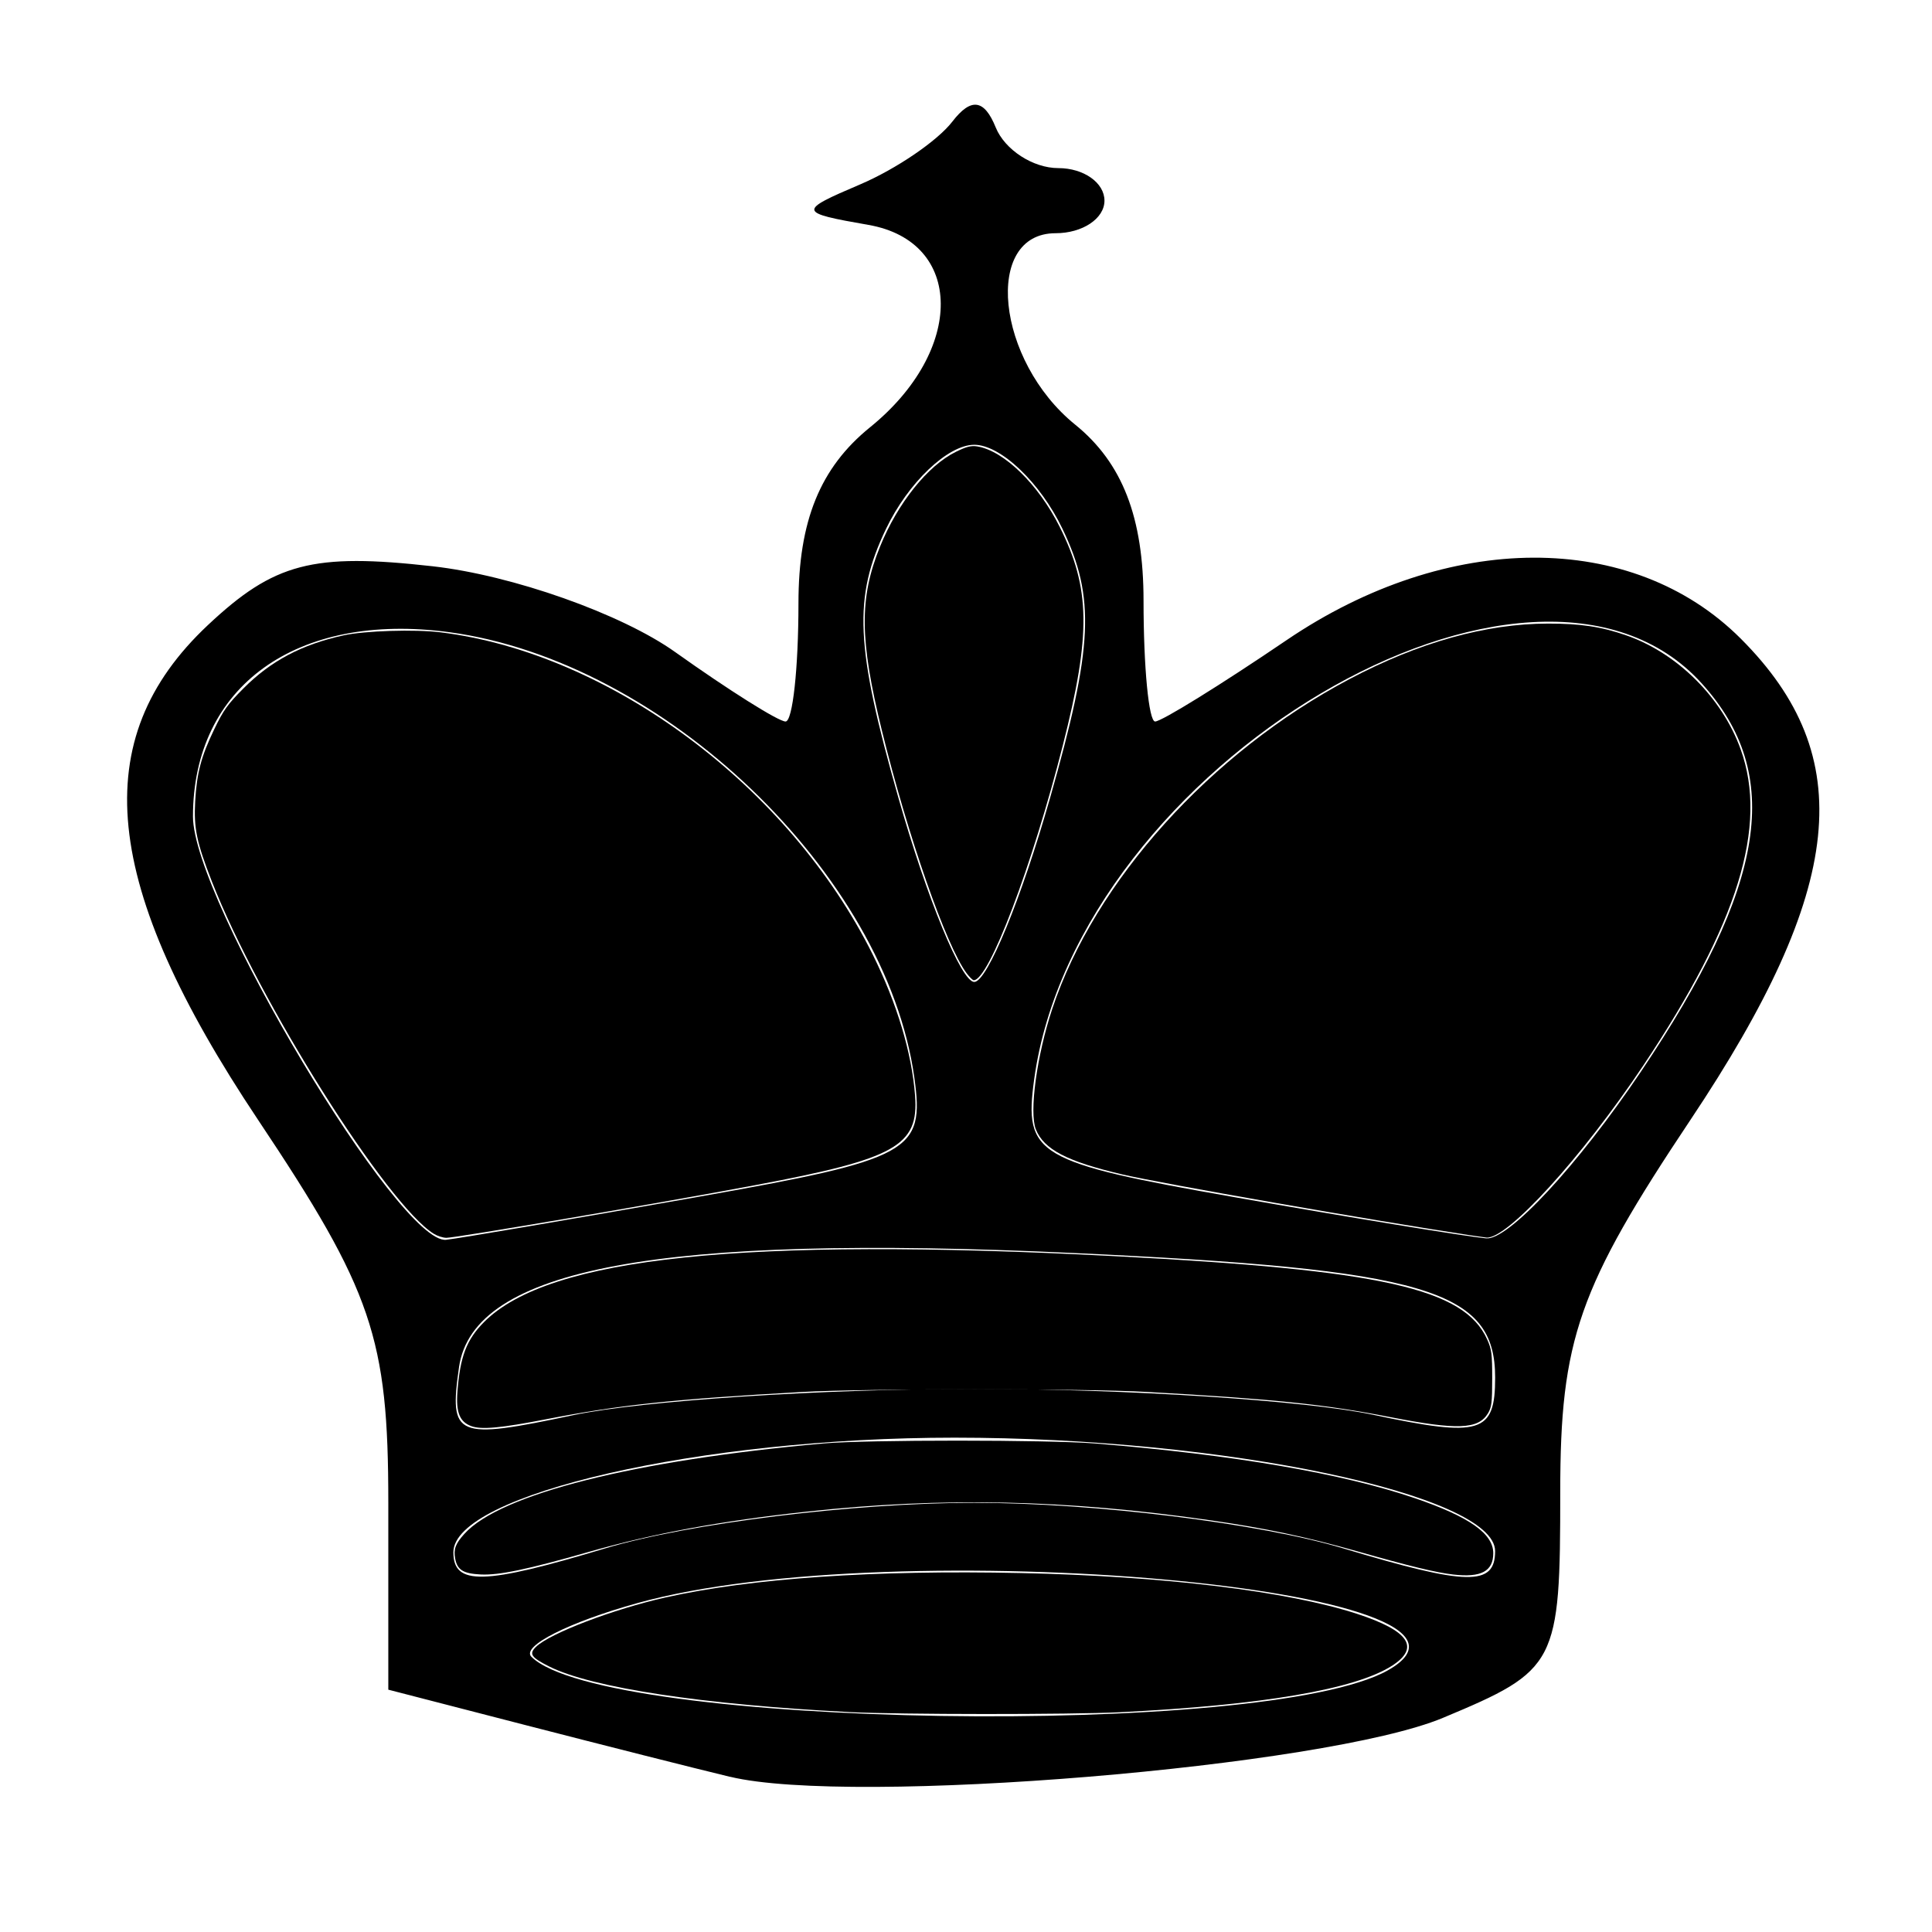
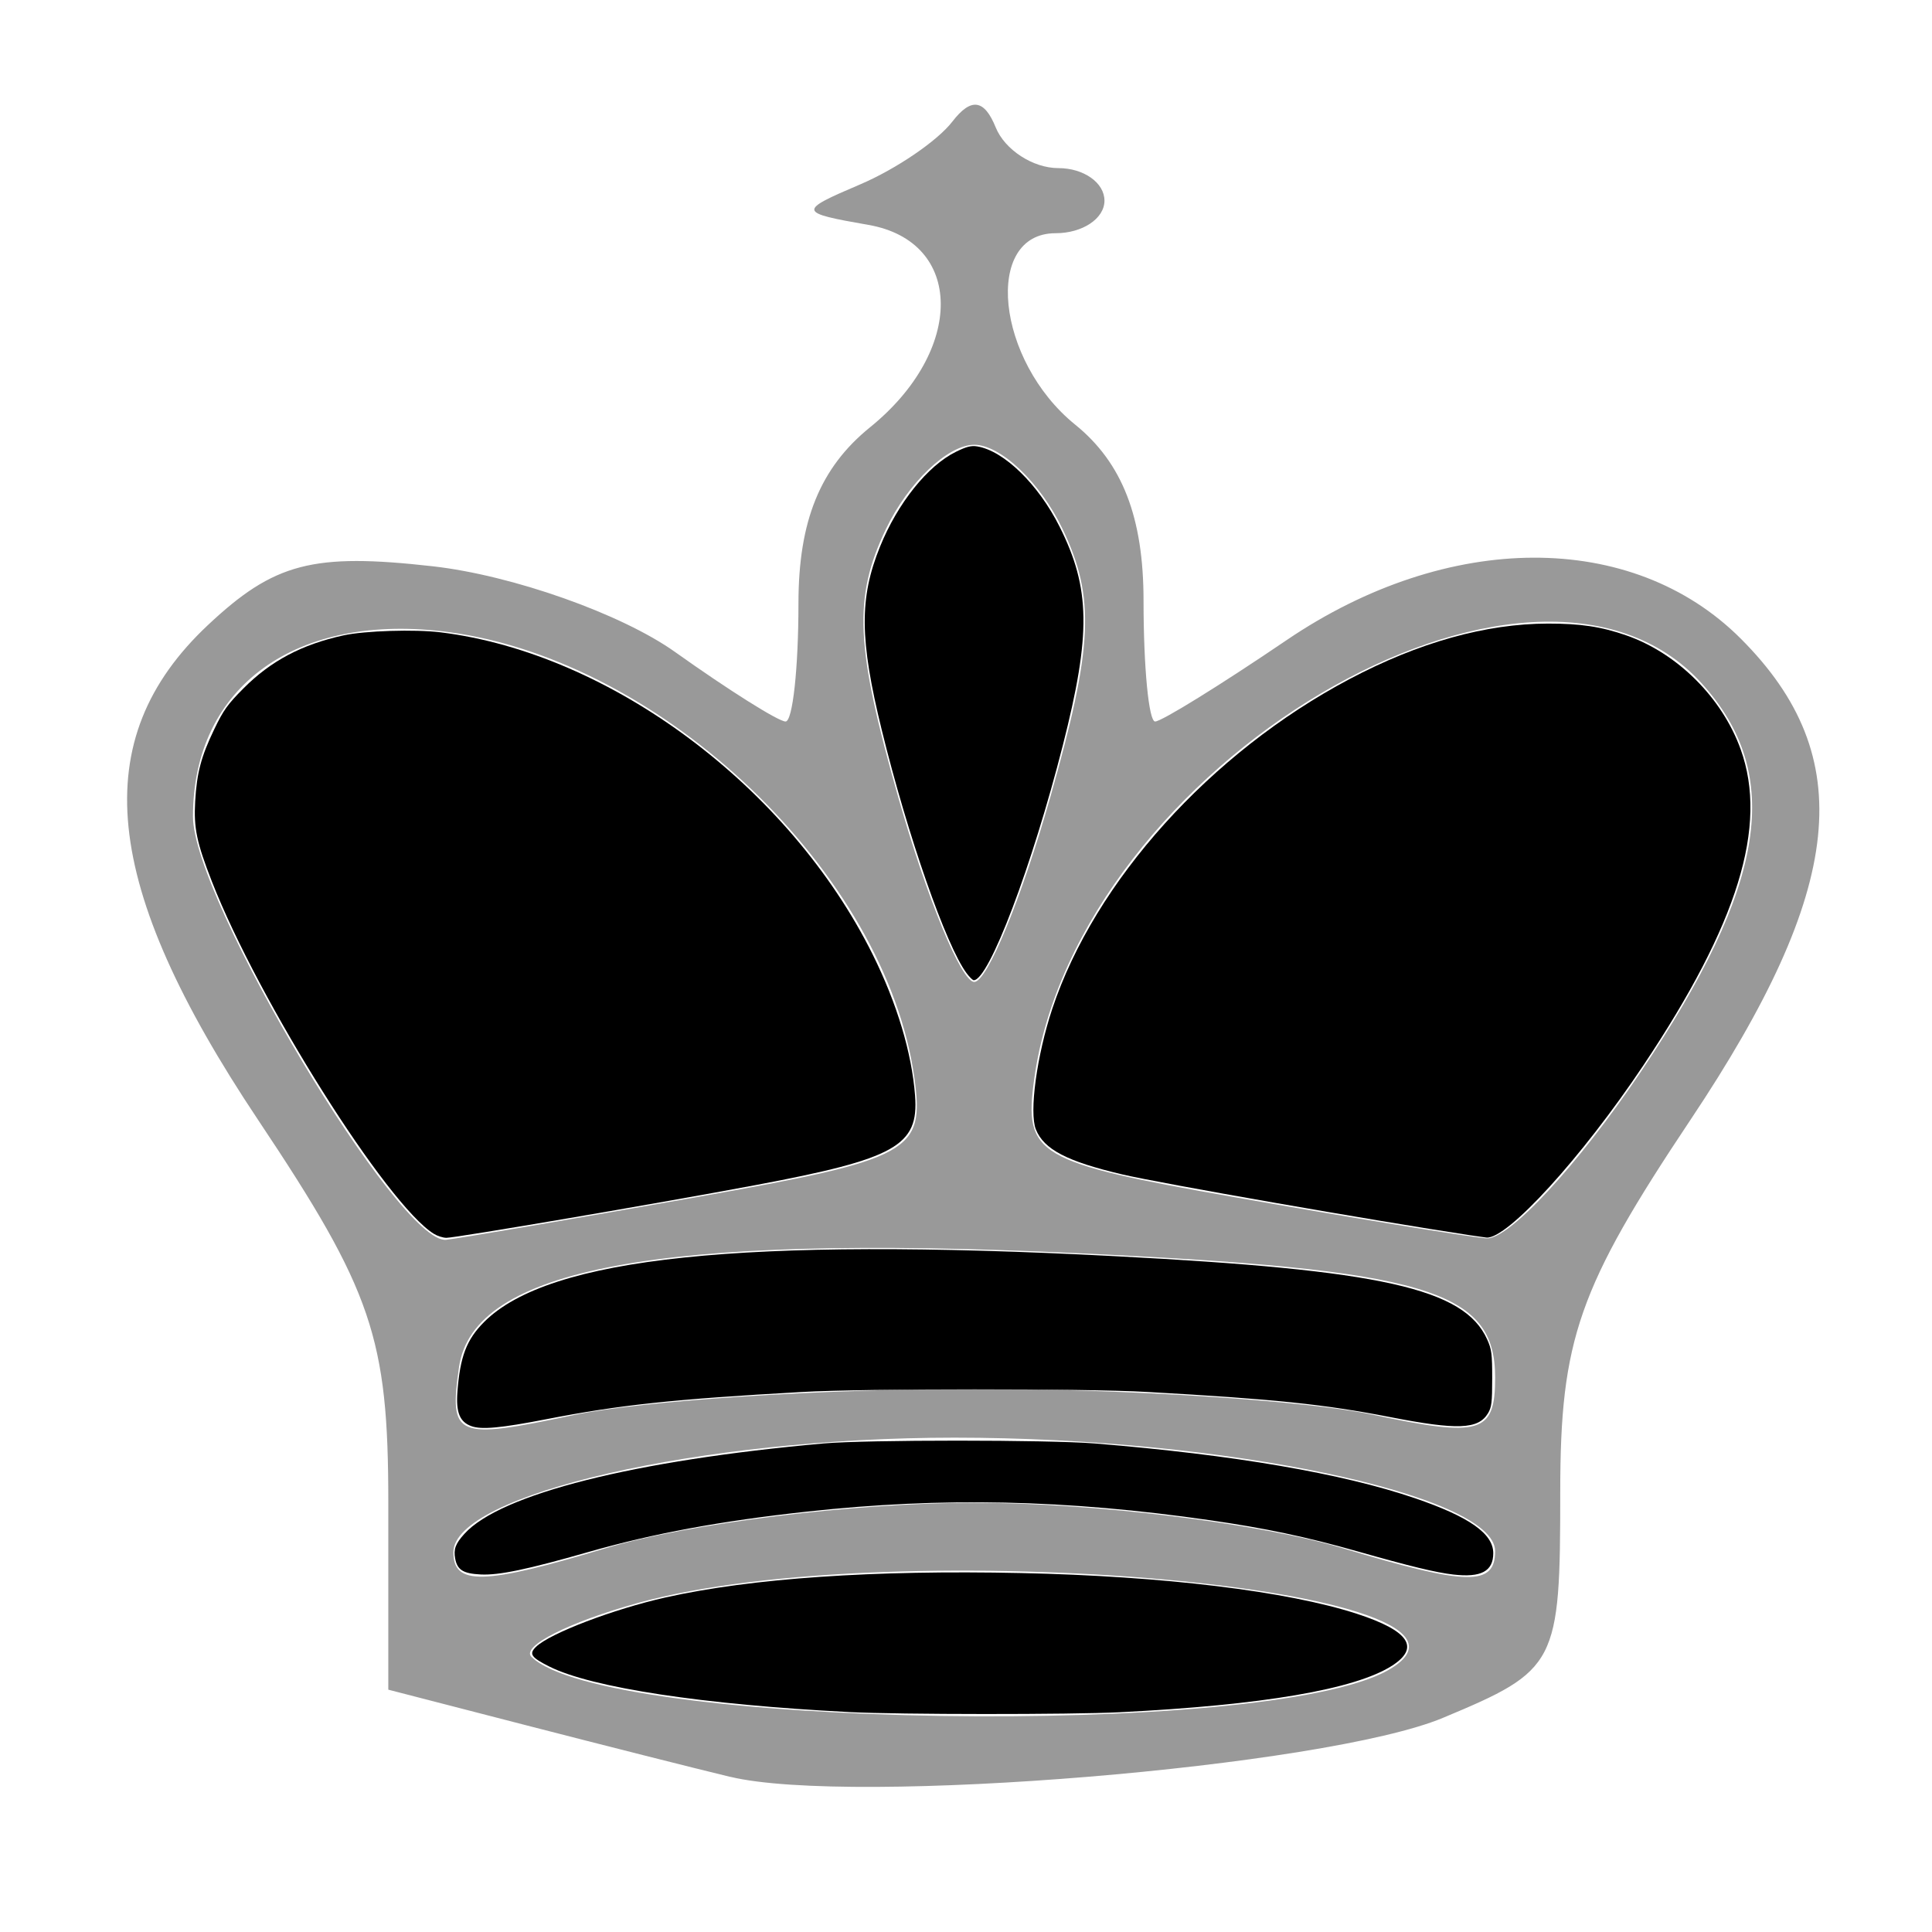
- <svg xmlns="http://www.w3.org/2000/svg" width="225" height="225" viewBox="0 0 59.531 59.531" version="1.1" id="svg414">
+ <svg xmlns="http://www.w3.org/2000/svg" viewBox="0 0 59.531 59.531" version="1.1" id="svg414">
  <defs id="defs408">
    <mask maskUnits="userSpaceOnUse" id="mask-powermask-path-effect1337">
      <rect style="fill:#000000;fill-opacity:1;stroke:#000000;stroke-width:0.359;stroke-opacity:1" id="rect1335" width="44.732" height="14.099" x="7.381" y="42.078" />
    </mask>
  </defs>
  <g id="layer1">
-     <path style="fill:#000000;stroke-width:1.003;fill-opacity:1" d="m 22.497,54.75 c -1.103,-0.266 -3.925,-0.98 -6.269,-1.585 l -4.263,-1.101 v -5.774 c 0,-5.066 -0.492,-6.511 -4.012,-11.782 C 3.115,27.264 2.66,22.78 6.405,19.262 c 2.043,-1.919 3.231,-2.23 6.93,-1.813 2.455,0.277 5.817,1.466 7.469,2.643 1.653,1.177 3.184,2.14 3.402,2.14 0.218,0 0.397,-1.638 0.397,-3.64 0,-2.54 0.667,-4.18 2.207,-5.427 2.925,-2.369 2.898,-5.719 -0.05,-6.235 -2.177,-0.381 -2.186,-0.425 -0.251,-1.25 1.103,-0.471 2.379,-1.34 2.835,-1.932 0.576,-0.748 0.984,-0.694 1.337,0.178 0.28,0.69 1.148,1.254 1.93,1.254 0.782,0 1.421,0.451 1.421,1.003 0,0.552 -0.677,1.003 -1.505,1.003 -2.236,0 -1.835,3.925 0.602,5.898 1.455,1.178 2.107,2.857 2.107,5.427 0,2.047 0.161,3.721 0.357,3.721 0.196,0 2.02,-1.128 4.052,-2.508 4.966,-3.37 10.651,-3.388 13.993,-0.046 3.641,3.641 3.218,7.689 -1.55,14.829 -3.452,5.17 -4.012,6.77 -4.012,11.462 0,5.314 -0.093,5.493 -3.613,6.963 -3.627,1.516 -18.215,2.722 -21.966,1.816 z m 20.26,-3.278 c 4.483,-2.509 -15.191,-4.277 -23.112,-2.077 -2.121,0.589 -3.593,1.334 -3.271,1.655 2.197,2.197 22.628,2.524 26.384,0.422 z M 30.02,46.306 c 3.687,0 8.806,0.633 11.376,1.406 3.828,1.152 4.673,1.167 4.673,0.083 0,-1.743 -8.351,-3.496 -16.658,-3.496 -7.807,0 -15.441,1.746 -15.441,3.532 0,1.031 0.932,1.007 4.673,-0.119 2.57,-0.774 7.69,-1.406 11.376,-1.406 z m 0,-3.511 c 4.689,0 10.219,0.359 12.288,0.798 3.327,0.706 3.762,0.573 3.762,-1.147 0,-2.711 -2.113,-3.334 -13.04,-3.839 -12.736,-0.589 -18.45,0.476 -18.886,3.519 -0.309,2.161 -0.107,2.246 3.511,1.481 2.112,-0.447 7.676,-0.812 12.366,-0.812 z m -8.526,-5.913 c 6.594,-1.165 7.001,-1.389 6.679,-3.682 -0.88,-6.277 -7.731,-12.836 -14.333,-13.721 -4.704,-0.631 -7.894,1.665 -7.894,5.68 0,2.558 6.364,13.2 7.801,13.043 0.399,-0.044 3.885,-0.637 7.747,-1.319 z M 50.557,33.028 c 3.882,-5.765 4.416,-9.167 1.877,-11.972 -5.22,-5.768 -19.242,2.547 -20.567,12.195 -0.322,2.342 0.055,2.563 6.178,3.639 3.586,0.63 7.072,1.201 7.747,1.268 0.675,0.067 2.819,-2.241 4.765,-5.13 z M 32.361,24.57 c 1.324,-4.656 1.393,-6.156 0.377,-8.276 -0.682,-1.424 -1.906,-2.589 -2.718,-2.589 -0.813,0 -2.036,1.165 -2.718,2.589 -1.016,2.119 -0.947,3.62 0.377,8.276 0.89,3.128 1.943,5.687 2.341,5.687 0.398,0 1.452,-2.559 2.341,-5.687 z" id="path996" />
+     <svg viewBox="0 0 59.531 59.531" version="1.1" id="svg414">
+       <defs id="defs408">
+         <mask maskUnits="userSpaceOnUse" id="mask-powermask-path-effect1337">
+           <rect style="fill:#000000;fill-opacity:1;stroke:#000000;stroke-width:0.359;stroke-opacity:1" id="rect1335" width="44.732" height="14.099" x="7.381" y="42.078" />
+         </mask>
+       </defs>
+       <g id="layer1">
+         <path style="fill:#999999;stroke-width:1.003" d="m 22.497,54.75 c -1.103,-0.266 -3.925,-0.98 -6.269,-1.585 l -4.263,-1.101 v -5.774 c 0,-5.066 -0.492,-6.511 -4.012,-11.782 C 3.115,27.264 2.66,22.78 6.405,19.262 c 2.043,-1.919 3.231,-2.23 6.93,-1.813 2.455,0.277 5.817,1.466 7.469,2.643 1.653,1.177 3.184,2.14 3.402,2.14 0.218,0 0.397,-1.638 0.397,-3.64 0,-2.54 0.667,-4.18 2.207,-5.427 2.925,-2.369 2.898,-5.719 -0.05,-6.235 -2.177,-0.381 -2.186,-0.425 -0.251,-1.25 1.103,-0.471 2.379,-1.34 2.835,-1.932 0.576,-0.748 0.984,-0.694 1.337,0.178 0.28,0.69 1.148,1.254 1.93,1.254 0.782,0 1.421,0.451 1.421,1.003 0,0.552 -0.677,1.003 -1.505,1.003 -2.236,0 -1.835,3.925 0.602,5.898 1.455,1.178 2.107,2.857 2.107,5.427 0,2.047 0.161,3.721 0.357,3.721 0.196,0 2.02,-1.128 4.052,-2.508 4.966,-3.37 10.651,-3.388 13.993,-0.046 3.641,3.641 3.218,7.689 -1.55,14.829 -3.452,5.17 -4.012,6.77 -4.012,11.462 0,5.314 -0.093,5.493 -3.613,6.963 -3.627,1.516 -18.215,2.722 -21.966,1.816 z m 20.26,-3.278 c 4.483,-2.509 -15.191,-4.277 -23.112,-2.077 -2.121,0.589 -3.593,1.334 -3.271,1.655 2.197,2.197 22.628,2.524 26.384,0.422 z M 30.02,46.306 c 3.687,0 8.806,0.633 11.376,1.406 3.828,1.152 4.673,1.167 4.673,0.083 0,-1.743 -8.351,-3.496 -16.658,-3.496 -7.807,0 -15.441,1.746 -15.441,3.532 0,1.031 0.932,1.007 4.673,-0.119 2.57,-0.774 7.69,-1.406 11.376,-1.406 z m 0,-3.511 c 4.689,0 10.219,0.359 12.288,0.798 3.327,0.706 3.762,0.573 3.762,-1.147 0,-2.711 -2.113,-3.334 -13.04,-3.839 -12.736,-0.589 -18.45,0.476 -18.886,3.519 -0.309,2.161 -0.107,2.246 3.511,1.481 2.112,-0.447 7.676,-0.812 12.366,-0.812 z m -8.526,-5.913 c 6.594,-1.165 7.001,-1.389 6.679,-3.682 -0.88,-6.277 -7.731,-12.836 -14.333,-13.721 -4.704,-0.631 -7.894,1.665 -7.894,5.68 0,2.558 6.364,13.2 7.801,13.043 0.399,-0.044 3.885,-0.637 7.747,-1.319 z M 50.557,33.028 c 3.882,-5.765 4.416,-9.167 1.877,-11.972 -5.22,-5.768 -19.242,2.547 -20.567,12.195 -0.322,2.342 0.055,2.563 6.178,3.639 3.586,0.63 7.072,1.201 7.747,1.268 0.675,0.067 2.819,-2.241 4.765,-5.13 z M 32.361,24.57 c 1.324,-4.656 1.393,-6.156 0.377,-8.276 -0.682,-1.424 -1.906,-2.589 -2.718,-2.589 -0.813,0 -2.036,1.165 -2.718,2.589 -1.016,2.119 -0.947,3.62 0.377,8.276 0.89,3.128 1.943,5.687 2.341,5.687 0.398,0 1.452,-2.559 2.341,-5.687 z" id="path996" />
+       </g>
+     </svg>
    <path style="fill:#000000;fill-opacity:1;stroke-width:0.25;stroke-opacity:0" d="m 50.531,143.693 c -5.446,-3.349 -20.399,-27.078 -25.852,-41.025 -1.772,-4.533 -2.126,-6.226 -1.949,-9.332 0.189,-3.326 0.692,-5.228 2.219,-8.403 1.079,-2.243 1.545,-2.895 3.416,-4.775 3.173,-3.19 6.784,-5.102 11.643,-6.164 2.476,-0.541 8.31,-0.723 11.313,-0.353 19.762,2.438 40.622,17.998 50.321,37.537 2.827,5.694 4.55,11.443 4.928,16.439 0.44,5.817 -2.258,7.33 -18.539,10.391 -11.166,2.099 -34.906,6.148 -36.042,6.147 -0.39,-5e-4 -1.046,-0.208 -1.458,-0.462 z" id="path1038" transform="scale(0.2645833)" />
    <path style="fill:#000000;fill-opacity:1;stroke-width:0.25;stroke-opacity:0" d="m 171.281,143.868 c -11.492,-1.747 -36.195,-6.066 -40.577,-7.095 -6.439,-1.511 -9.136,-2.915 -10.068,-5.242 -0.795,-1.985 0.112,-8.641 1.917,-14.064 4.943,-14.853 18.44,-29.822 34.603,-38.377 8.078,-4.276 15.887,-6.46 23.125,-6.468 3.798,-0.004 6.196,0.357 9.117,1.373 5.952,2.07 11.167,7.27 13.324,13.286 3.197,8.917 -0.305,20.28 -11.338,36.794 -7.175,10.739 -15.871,20.277 -18.281,20.051 -0.177,-0.017 -0.997,-0.133 -1.822,-0.258 z" id="path1040" transform="scale(0.2645833)" />
    <path style="fill:#000000;fill-opacity:1;stroke-width:0.25;stroke-opacity:0" d="m 112.572,113.344 c -2.379,-3.173 -6.864,-16.027 -9.879,-28.312 -2.593,-10.564 -2.637,-15.378 -0.196,-21.396 2.042,-5.035 5.535,-9.398 8.818,-11.014 1.23,-0.606 1.787,-0.748 2.484,-0.635 3.118,0.506 7.135,4.421 9.611,9.369 3.586,7.165 3.664,12.48 0.37,25.426 -3.592,14.118 -8.618,27.375 -10.379,27.375 -0.121,0 -0.494,-0.366 -0.829,-0.812 z" id="path1042" transform="scale(0.2645833)" />
    <path style="fill:#000000;fill-opacity:1;stroke-width:0.25;stroke-opacity:0" d="m 54.906,166.093 c -1.366,-0.487 -1.818,-1.601 -1.634,-4.024 0.313,-4.103 1.069,-6.074 3.114,-8.12 7.543,-7.543 30.161,-9.904 73.394,-7.66 31.138,1.616 40.728,3.756 43.411,9.689 0.522,1.155 0.589,1.674 0.589,4.553 0,2.789 -0.07,3.365 -0.491,4.062 -1.131,1.871 -3.548,1.966 -11.355,0.448 -7.764,-1.509 -13.455,-2.098 -28.404,-2.939 -7.27,-0.409 -32.788,-0.405 -40.125,0.007 -14.993,0.841 -21.181,1.499 -29.75,3.165 -5.314,1.033 -7.56,1.243 -8.75,0.819 z" id="path1044" transform="scale(0.2645833)" />
    <path style="fill:#000000;fill-opacity:1;stroke-width:0.25;stroke-opacity:0" d="m 169.263,183.372 c -2.057,-0.238 -4.999,-0.95 -11.233,-2.718 -5.907,-1.675 -10.709,-2.688 -17.125,-3.61 -16.767,-2.41 -31.145,-2.718 -46.875,-1.007 -10.114,1.101 -17.931,2.544 -25.503,4.708 -7.121,2.036 -10.411,2.722 -12.538,2.617 -2.047,-0.102 -2.731,-0.525 -2.978,-1.844 -0.206,-1.1 0.029,-1.734 1.073,-2.889 4.186,-4.633 19.783,-8.558 41.821,-10.525 4.925,-0.439 26.23,-0.437 31.625,0.003 16.14,1.318 28.8,3.485 37.276,6.382 6.301,2.153 9.099,4.119 9.099,6.392 0,2.105 -1.414,2.863 -4.642,2.49 z" id="path1046" transform="scale(0.2645833)" />
    <path style="fill:#000000;fill-opacity:1;stroke-width:0.25;stroke-opacity:0" d="m 98.906,199.386 c -16.966,-0.858 -30.007,-2.837 -34.928,-5.3 -2.119,-1.061 -2.399,-1.469 -1.569,-2.285 1.597,-1.57 9.036,-4.408 15.122,-5.768 10,-2.235 24.166,-3.207 41.375,-2.837 16.592,0.357 31.022,2.108 39.125,4.748 6.075,1.98 7.388,3.933 4.068,6.054 -4.292,2.742 -15.064,4.581 -31.667,5.406 -5.797,0.288 -25.702,0.277 -31.526,-0.017 z" id="path1048" transform="scale(0.2645833)" />
  </g>
</svg>
